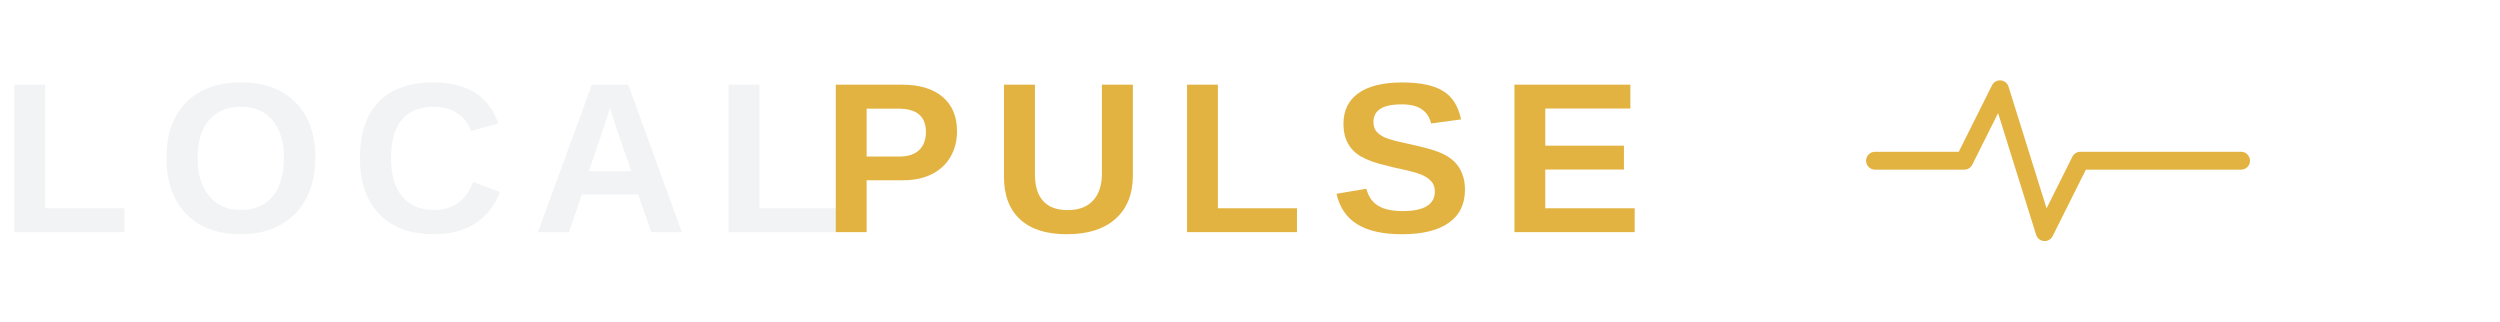
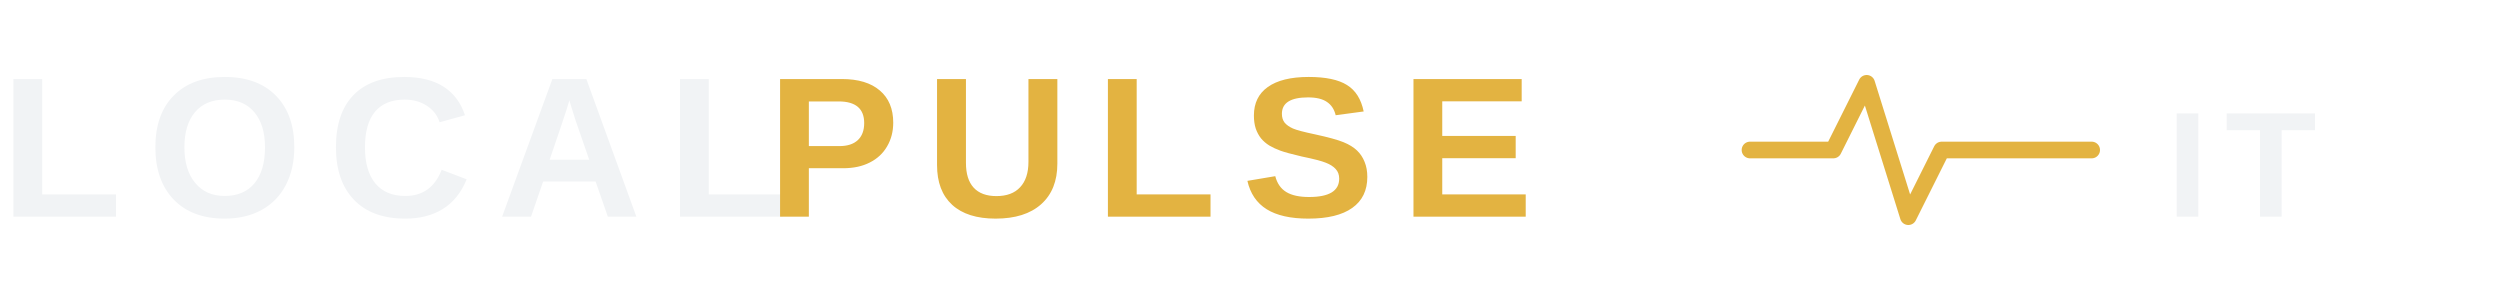
- <svg xmlns="http://www.w3.org/2000/svg" viewBox="0 0 280 36" role="img" aria-label="LocalPulse">
+ <svg xmlns="http://www.w3.org/2000/svg" viewBox="0 0 300 36" role="img" aria-label="LocalPulse IT">
  <text x="0" y="26" font-family="Arial Narrow,Arial,sans-serif" font-weight="800" font-size="24" letter-spacing="3" fill="#f1f3f5">LOCAL</text>
  <text x="92" y="26" font-family="Arial Narrow,Arial,sans-serif" font-weight="800" font-size="24" letter-spacing="3" fill="#e3b341">PULSE</text>
  <path d="M210 18h10l4-8 5 16 4-8h18" fill="none" stroke="#e3b341" stroke-width="2" stroke-linecap="round" stroke-linejoin="round" />
+   <text x="260" y="26" font-family="Arial Narrow,Arial,sans-serif" font-weight="800" font-size="18" letter-spacing="2" fill="#f1f3f5">IT</text>
</svg>
